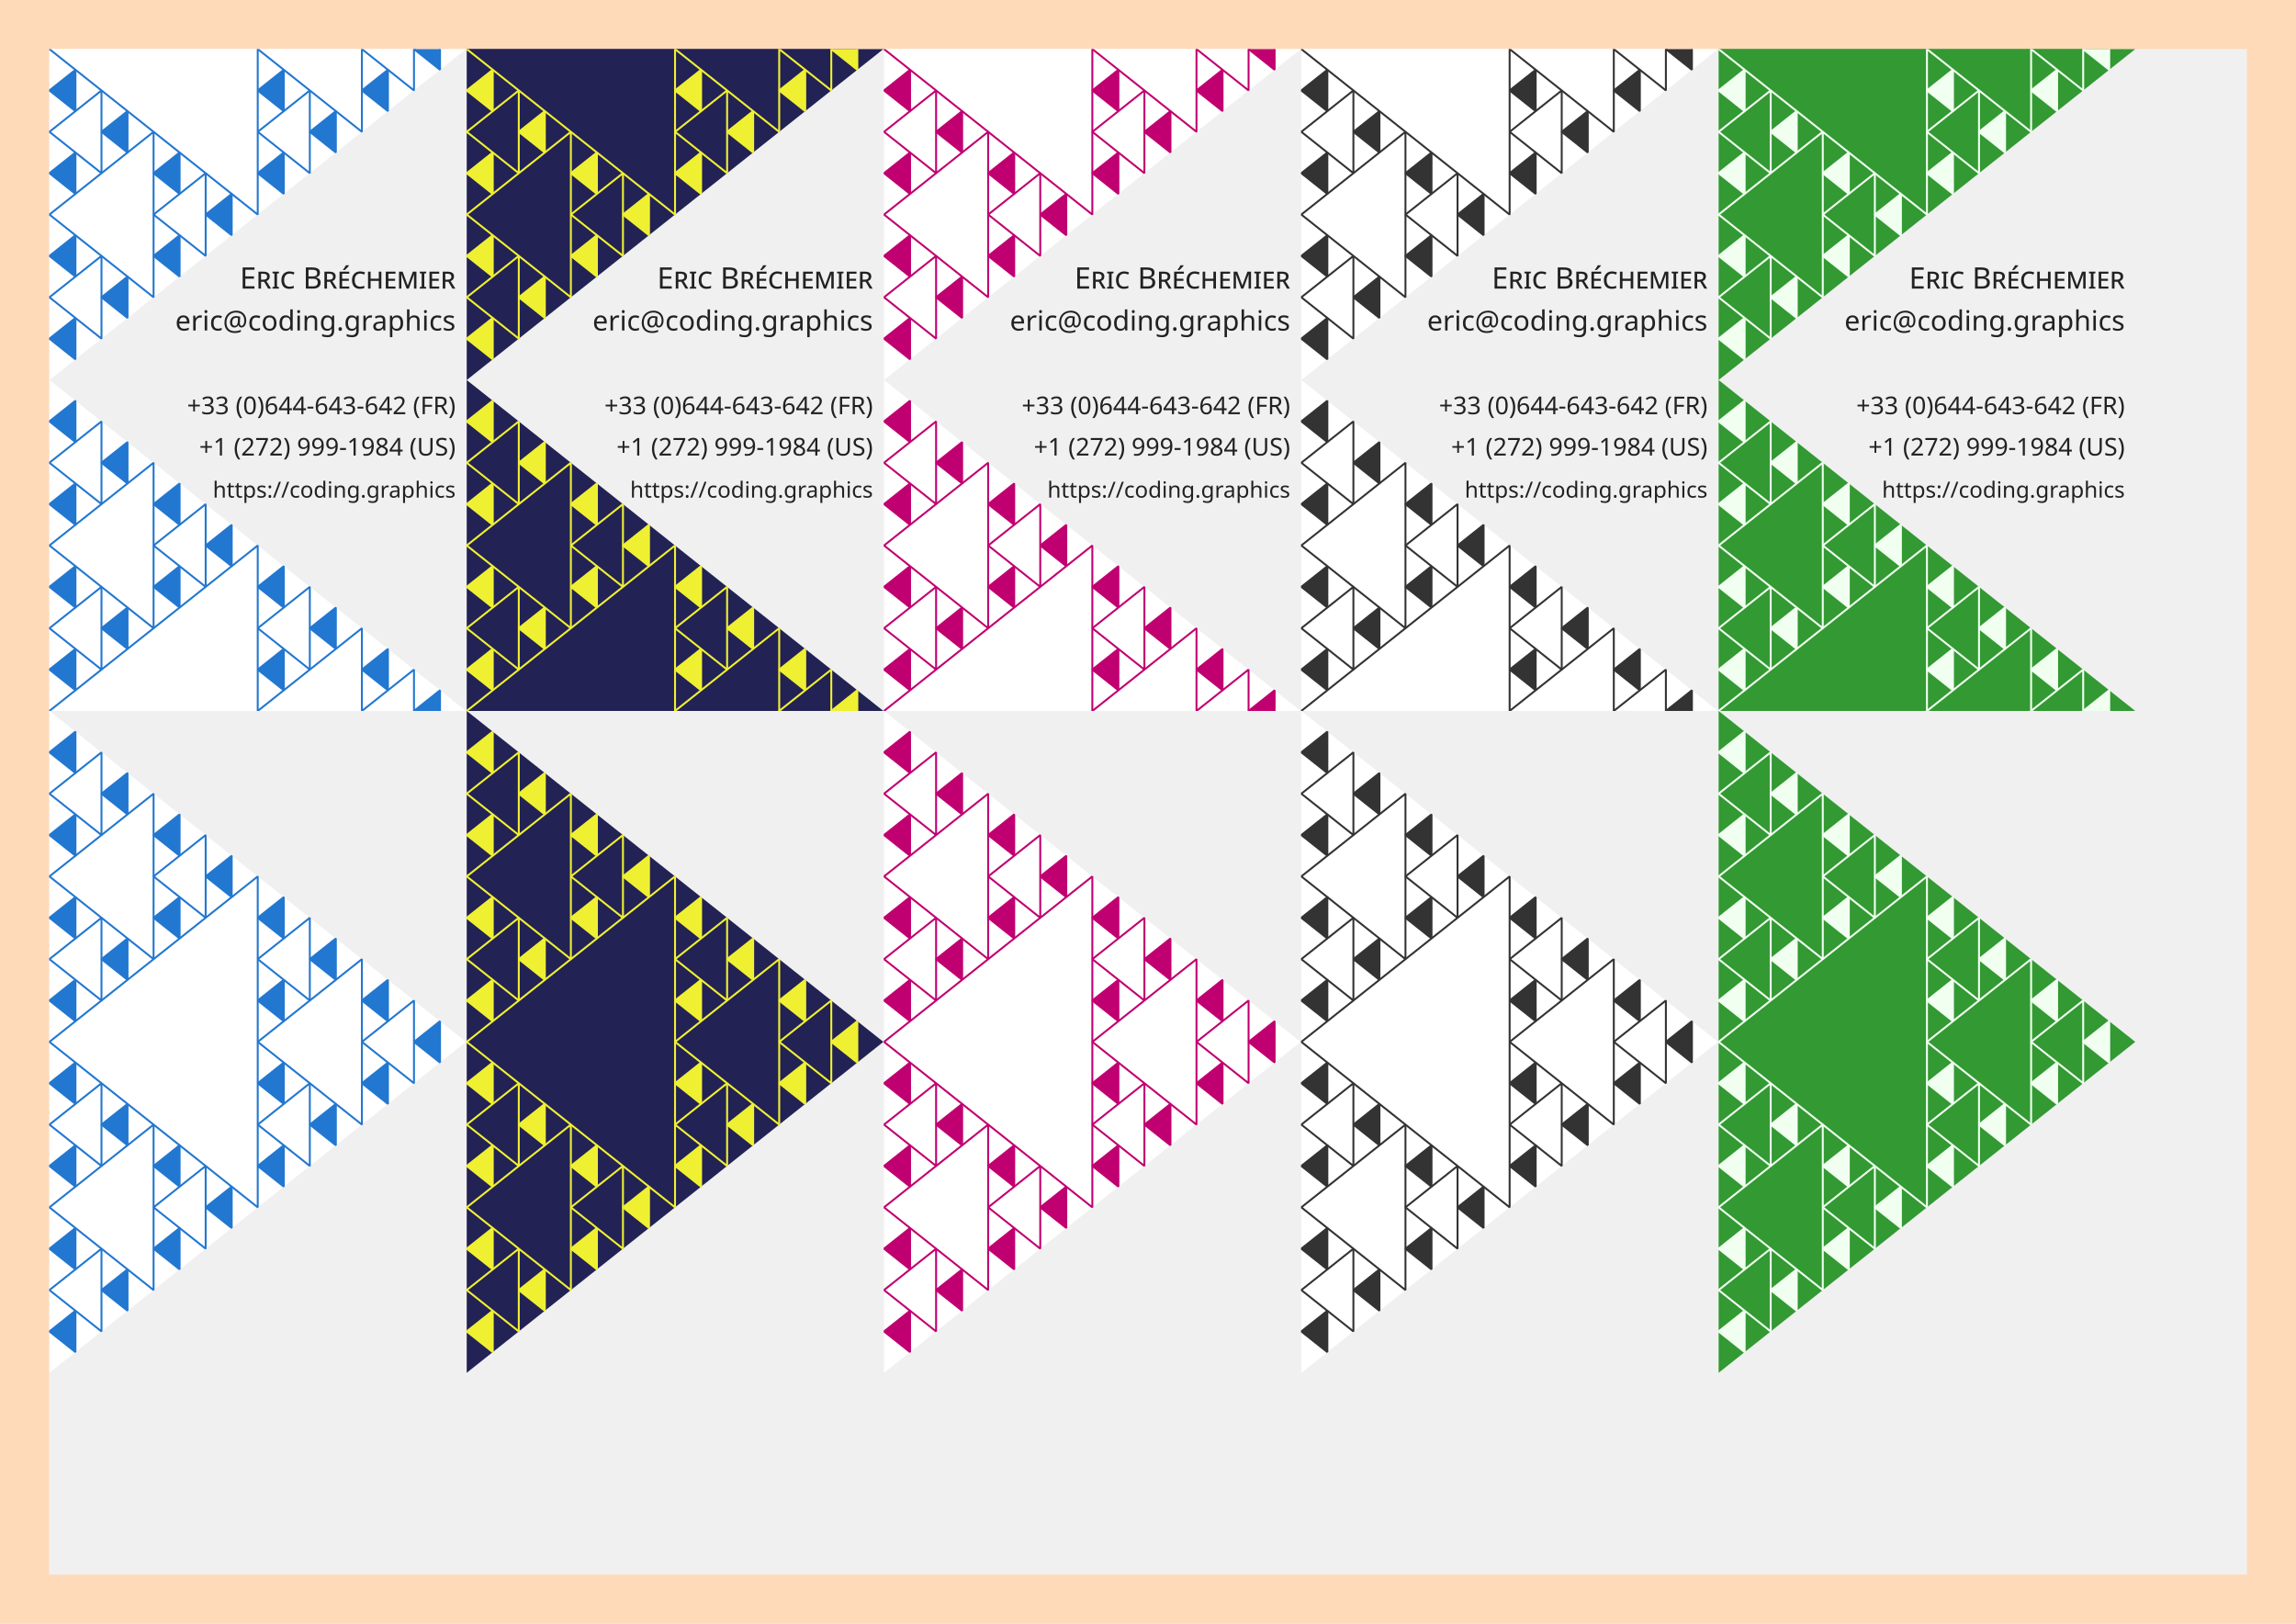
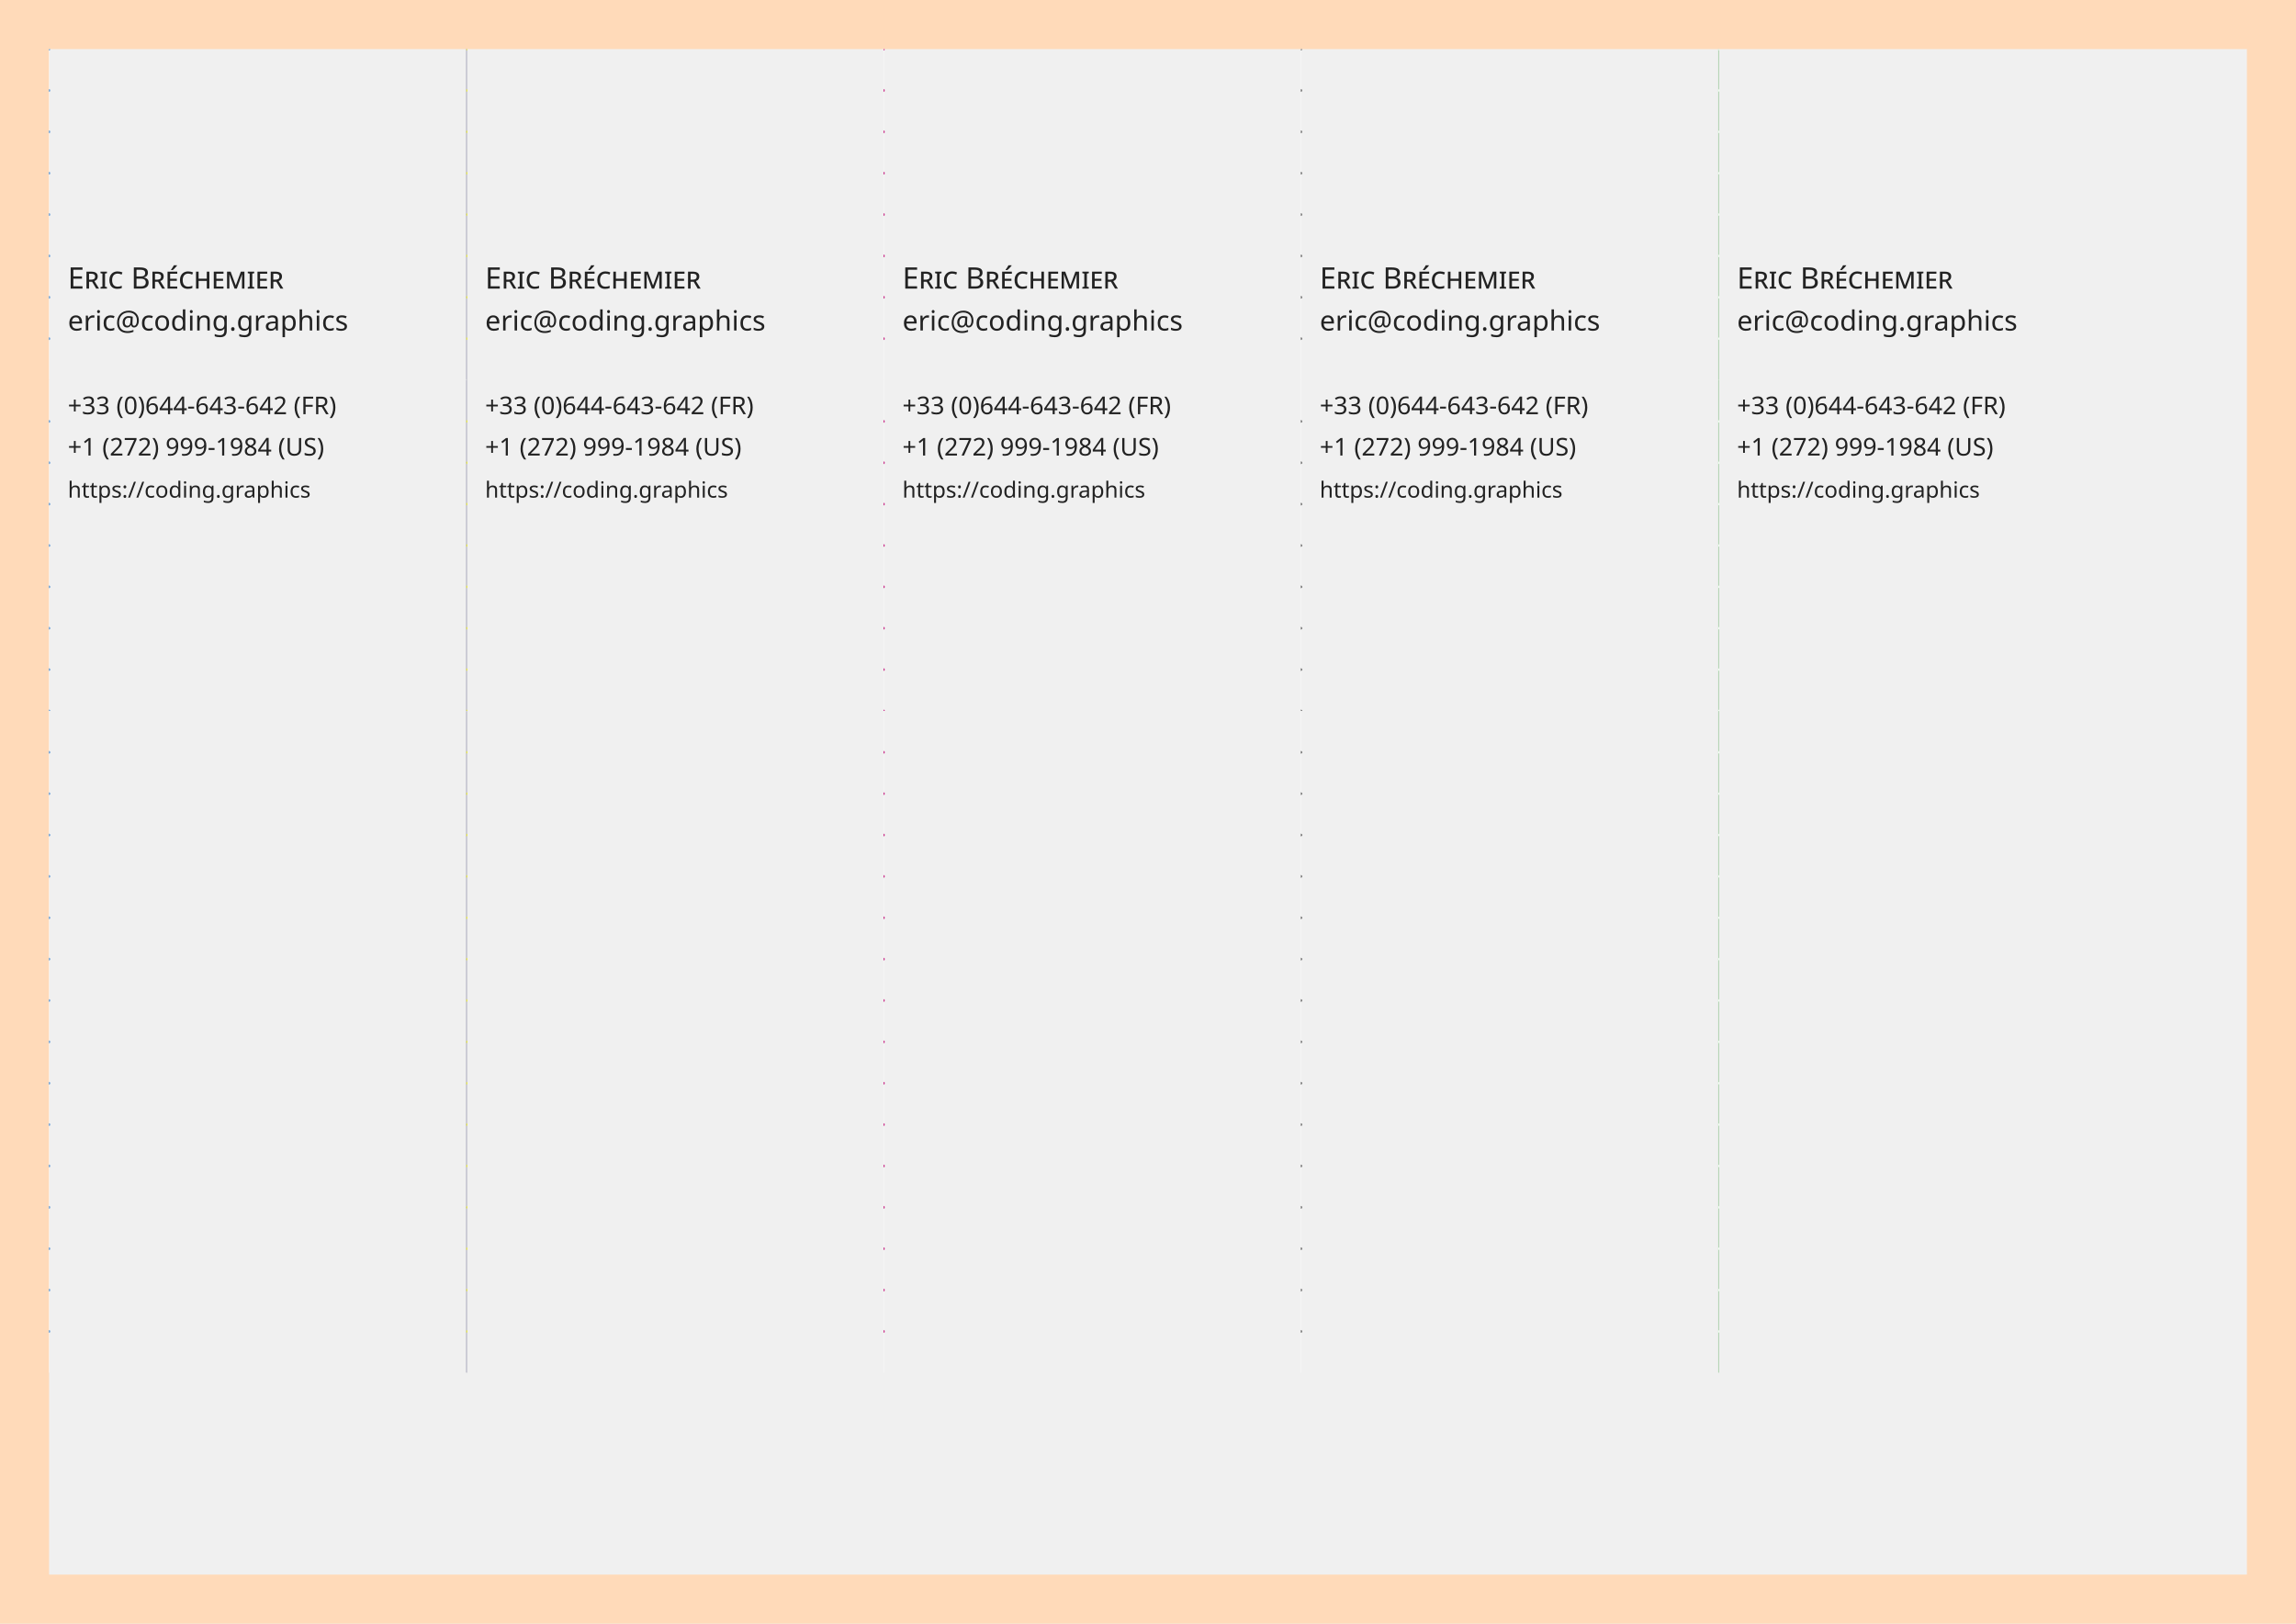
<svg xmlns="http://www.w3.org/2000/svg" xmlns:xlink="http://www.w3.org/1999/xlink" width="297mm" height="210mm" viewBox="0 0 297 210">
  <style type="text/css">
    .empty, .background {
      fill: none;
    }

    .frame {
      stroke: #aaa;
      stroke-width: 24;
    }

    text {
      fill: currentColor;
    }

    .triangle {
      stroke: currentColor;
      vector-effect: non-scaling-stroke;
      stroke-width: 0.25mm;
      stroke-linejoin: bevel;
    }

    .text {
      font-family: "Gill Sans";
-       text-anchor: end;
+       text-anchor: start;
      dominant-baseline: text-bottom;
    }

    .name {
      font-variant: small-caps;
    }

    .name      { font-size: 128mm; }
    .email     { font-size: 120mm; }
    .phone     { font-size: 106mm; }
    .url       { font-size:  96mm; }
  </style>
  <defs>
    <polygon id="triangle" class="background frame" points="0,0 6800,5400 0,10800" />
    <polygon id="triangle1" class="triangle" points="3400,2700 3400,8100 0,5400" />
    <use id="triangle2" xlink:href="#triangle1" transform="scale(0.5)" />
    <use id="triangle3" xlink:href="#triangle2" transform="scale(0.5)" />
    <use id="triangle4" xlink:href="#triangle3" transform="scale(0.5)" />
    <use id="triangle5" xlink:href="#triangle4" transform="scale(0.5)" />
-     <g id="sierpinski">
+     <g id="sierpinski" transform="scale(-1 1)" transform-origin="center">
      <use xlink:href="#triangle" class="triangle0" />
      <use xlink:href="#triangle1" class="triangle1" />
      <g id="quarter1">
        <use xlink:href="#triangle2" class="triangle2" />
        <g id="quarter2">
          <use xlink:href="#triangle3" class="triangle3" />
          <g id="quarter3">
            <use xlink:href="#triangle4" class="triangle4" />
          </g>
          <use xlink:href="#quarter3" transform="translate(0,1350)" />
          <use xlink:href="#quarter3" transform="translate(850,675)" />
        </g>
        <use xlink:href="#quarter2" transform="translate(0,2700)" />
        <use xlink:href="#quarter2" transform="translate(1700,1350)" />
      </g>
      <use xlink:href="#quarter1" transform="translate(0,5400)" />
      <use xlink:href="#quarter1" transform="translate(3400,2700)" />
    </g>
  </defs>
  <style type="text/css">
    /* customize card background color through fill attribute of use element */
    .background {
      fill: inherit;
    }

    /* customize card border color through stroke attribute of use element */
    .frame {
      stroke: inherit;
    }

    /* only fill the smallest triangles with color attribute of use element */
    .triangle4 {
      fill: currentColor;
    }

    /* use a single color for the text */
    text {
      fill: #222;
    }
  </style>
  <defs>
    <symbol id="card-front" viewBox="0 0 6800 10800">
      <use xlink:href="#sierpinski" />
    </symbol>
    <symbol id="card-back" viewBox="0 0 6800 10800">
      <use xlink:href="#sierpinski" transform="translate(0,-5400)" />
      <use xlink:href="#sierpinski" transform="translate(0,5400)" />
-       <text x="6630" y="4050" class="name text">Eric Bréchemier</text>
-       <text x="6630" y="4725" class="email text">eric@coding.graphics</text>
-       <text x="6630" y="6075" class="phone text">+33 (0)644-643-642 (FR)</text>
-       <text x="6630" y="6750" class="phone text">+1 (272) 999-1984 (US)</text>
-       <text x="6630" y="7425" class="url text">https://coding.graphics</text>
+       <text x="300" y="4050" class="name text">Eric Bréchemier</text>
+       <text x="300" y="4725" class="email text">eric@coding.graphics</text>
+       <text x="300" y="6075" class="phone text">+33 (0)644-643-642 (FR)</text>
+       <text x="300" y="6750" class="phone text">+1 (272) 999-1984 (US)</text>
+       <text x="300" y="7425" class="url text">https://coding.graphics</text>
    </symbol>
  </defs>
  <style type="text/css">
    .style1, .style2, .style3, .style4, .style5 { stroke: none; }

    .style1 { fill: white; color: #2277d0; }
    .style2 { fill: #222255; color: #f0f033; }
    .style3 { fill: white; color: #c00070; }
    .style4 { fill: white; color: #333; }
    .style5 { fill: #339933; color: #f0fff0; }
  </style>
    with a safe margin of 0.25in = 6.35mm

    Note: the stroke is drawn half inward and half outward;
    position and width were offset to draw the safe margins inward only.
  --&gt;
  <rect id="A4" x="3.175" y="3.175" width="290.65" height="203.65" stroke-width="6.35" stroke="peachpuff" fill="none" />
  <use xlink:href="#card-back" class="style1" x="6.35" y="6.35" width="53.98" height="85.60" />
  <use xlink:href="#card-back" class="style2" x="60.33" y="6.35" width="53.98" height="85.60" />
  <use xlink:href="#card-back" class="style3" x="114.31" y="6.35" width="53.98" height="85.60" />
  <use xlink:href="#card-back" class="style4" x="168.29" y="6.35" width="53.98" height="85.60" />
  <use xlink:href="#card-back" class="style5" x="222.27" y="6.35" width="53.98" height="85.60" />
  <use xlink:href="#card-front" class="style1" x="6.35" y="91.95" width="53.98" height="85.60" />
  <use xlink:href="#card-front" class="style2" x="60.33" y="91.95" width="53.98" height="85.60" />
  <use xlink:href="#card-front" class="style3" x="114.31" y="91.95" width="53.98" height="85.60" />
  <use xlink:href="#card-front" class="style4" x="168.29" y="91.95" width="53.98" height="85.60" />
  <use xlink:href="#card-front" class="style5" x="222.27" y="91.95" width="53.98" height="85.60" />
</svg>
